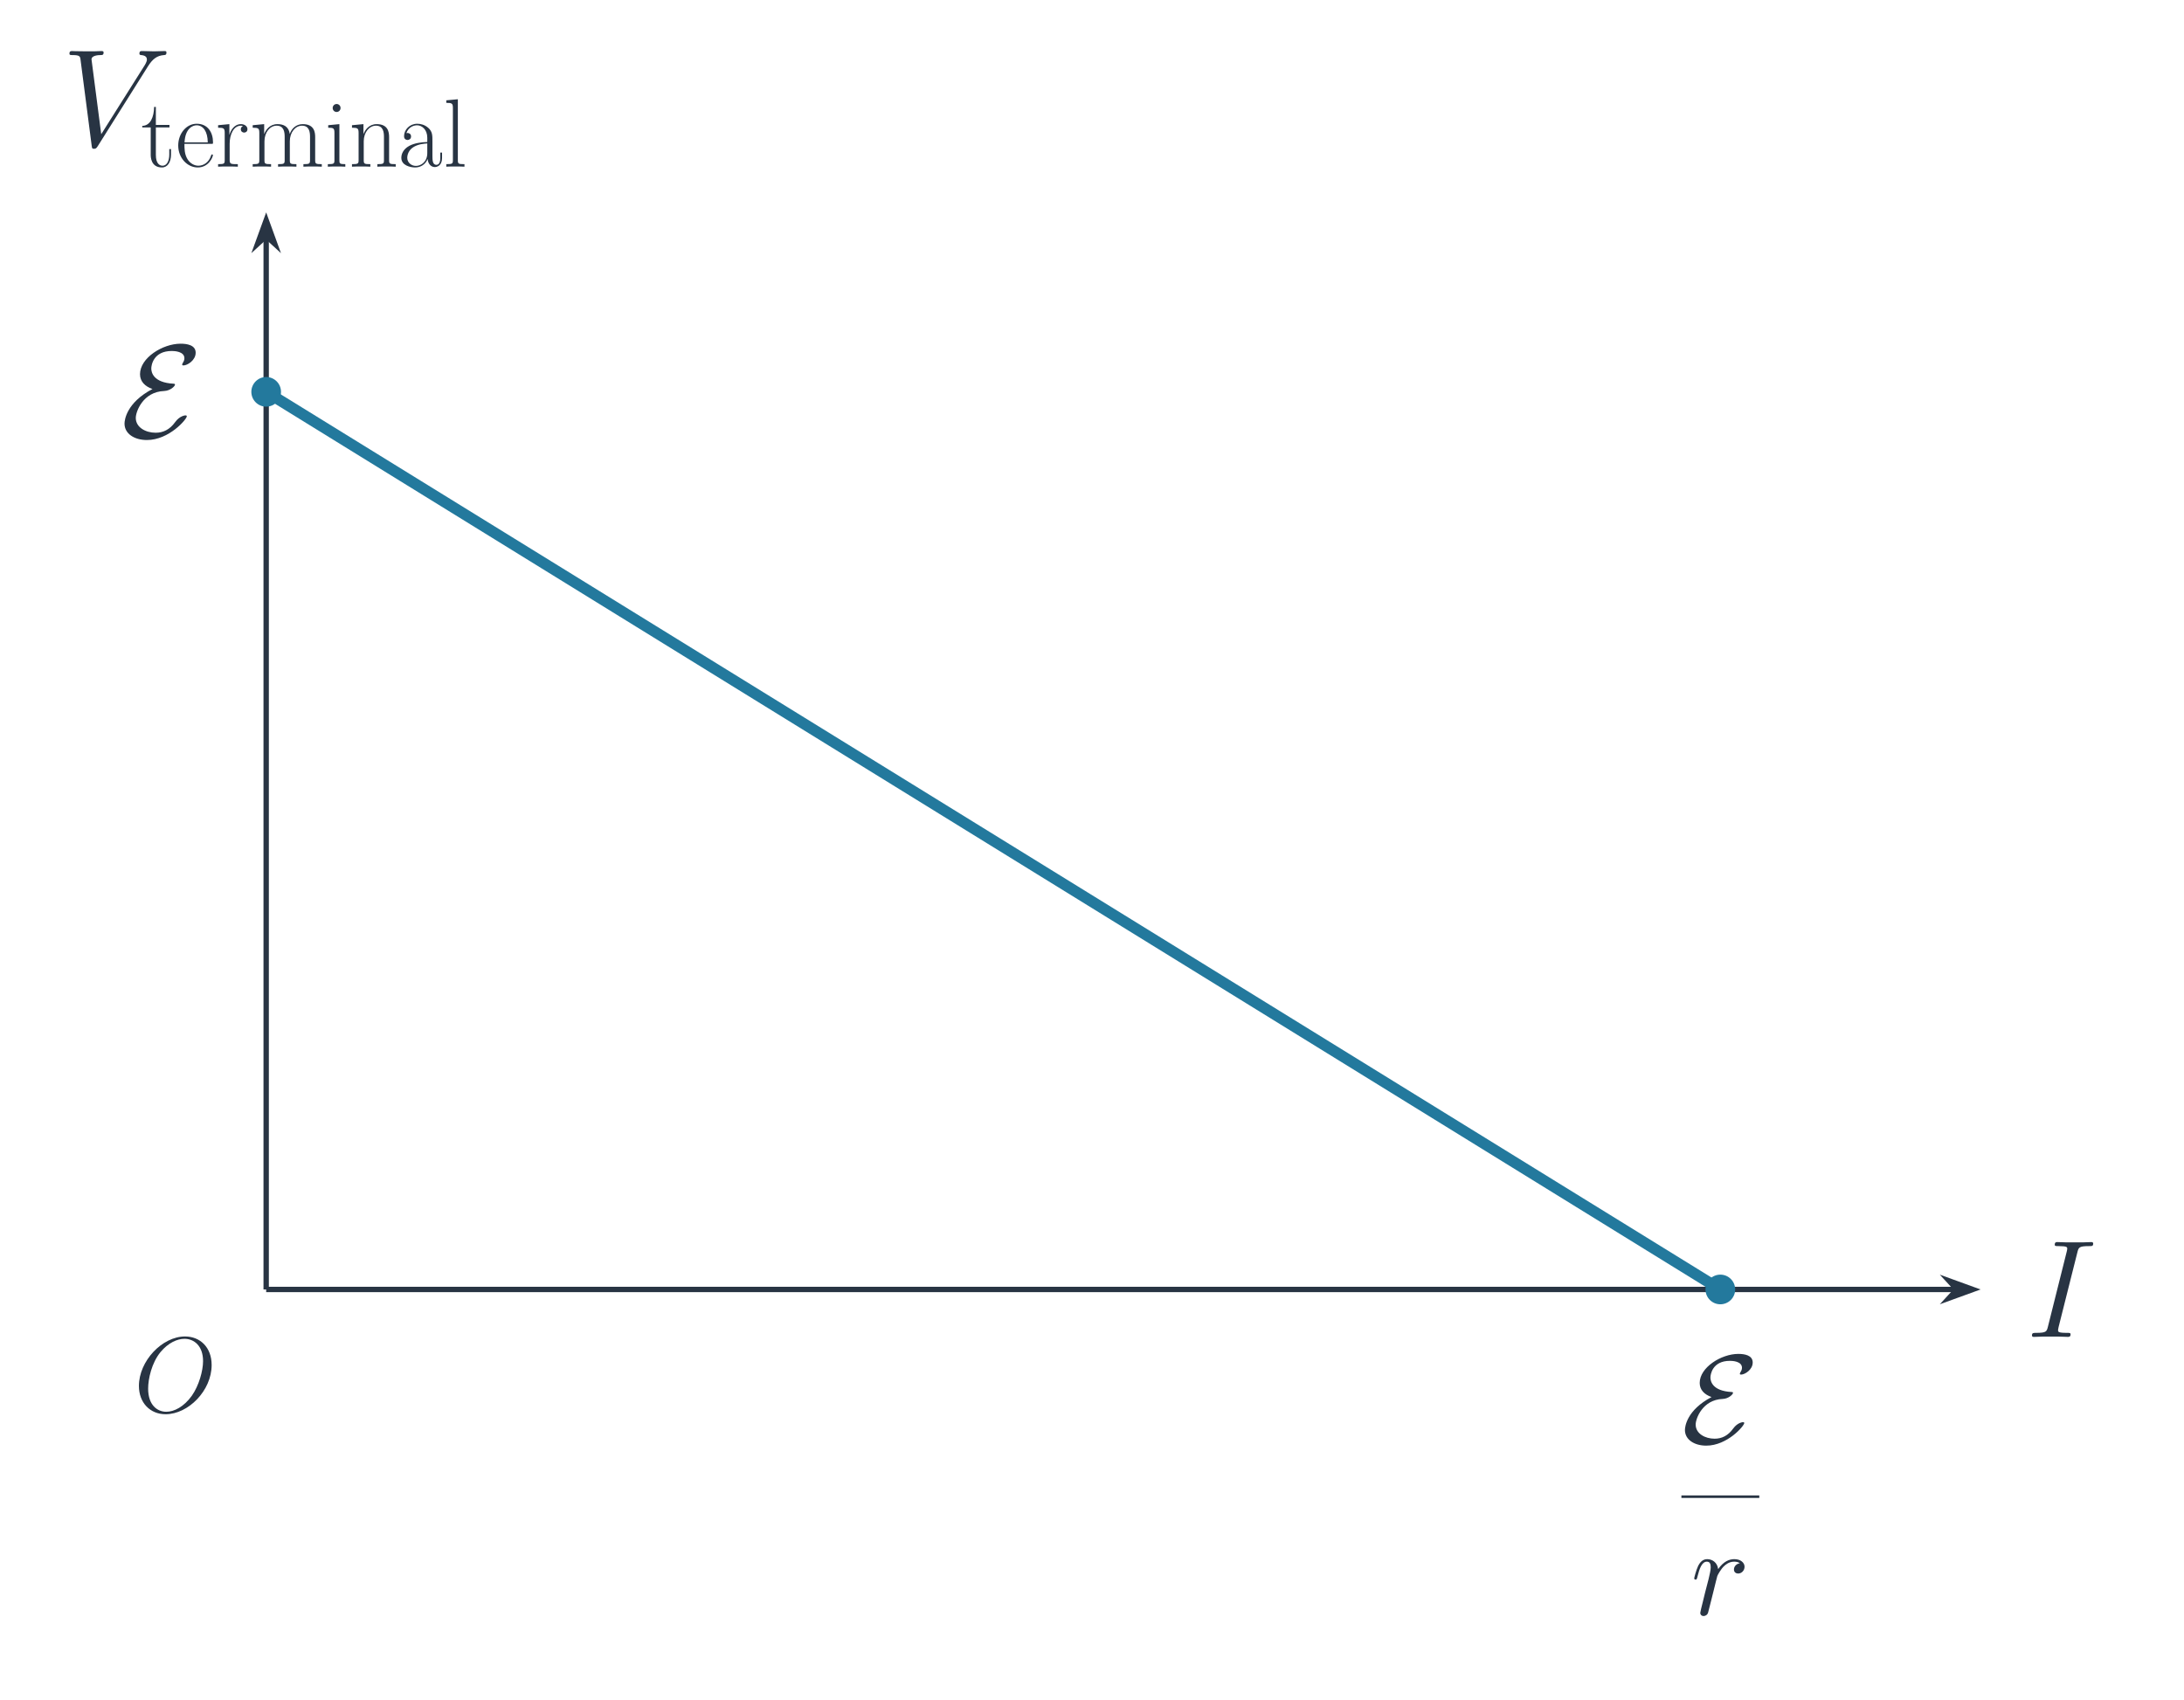
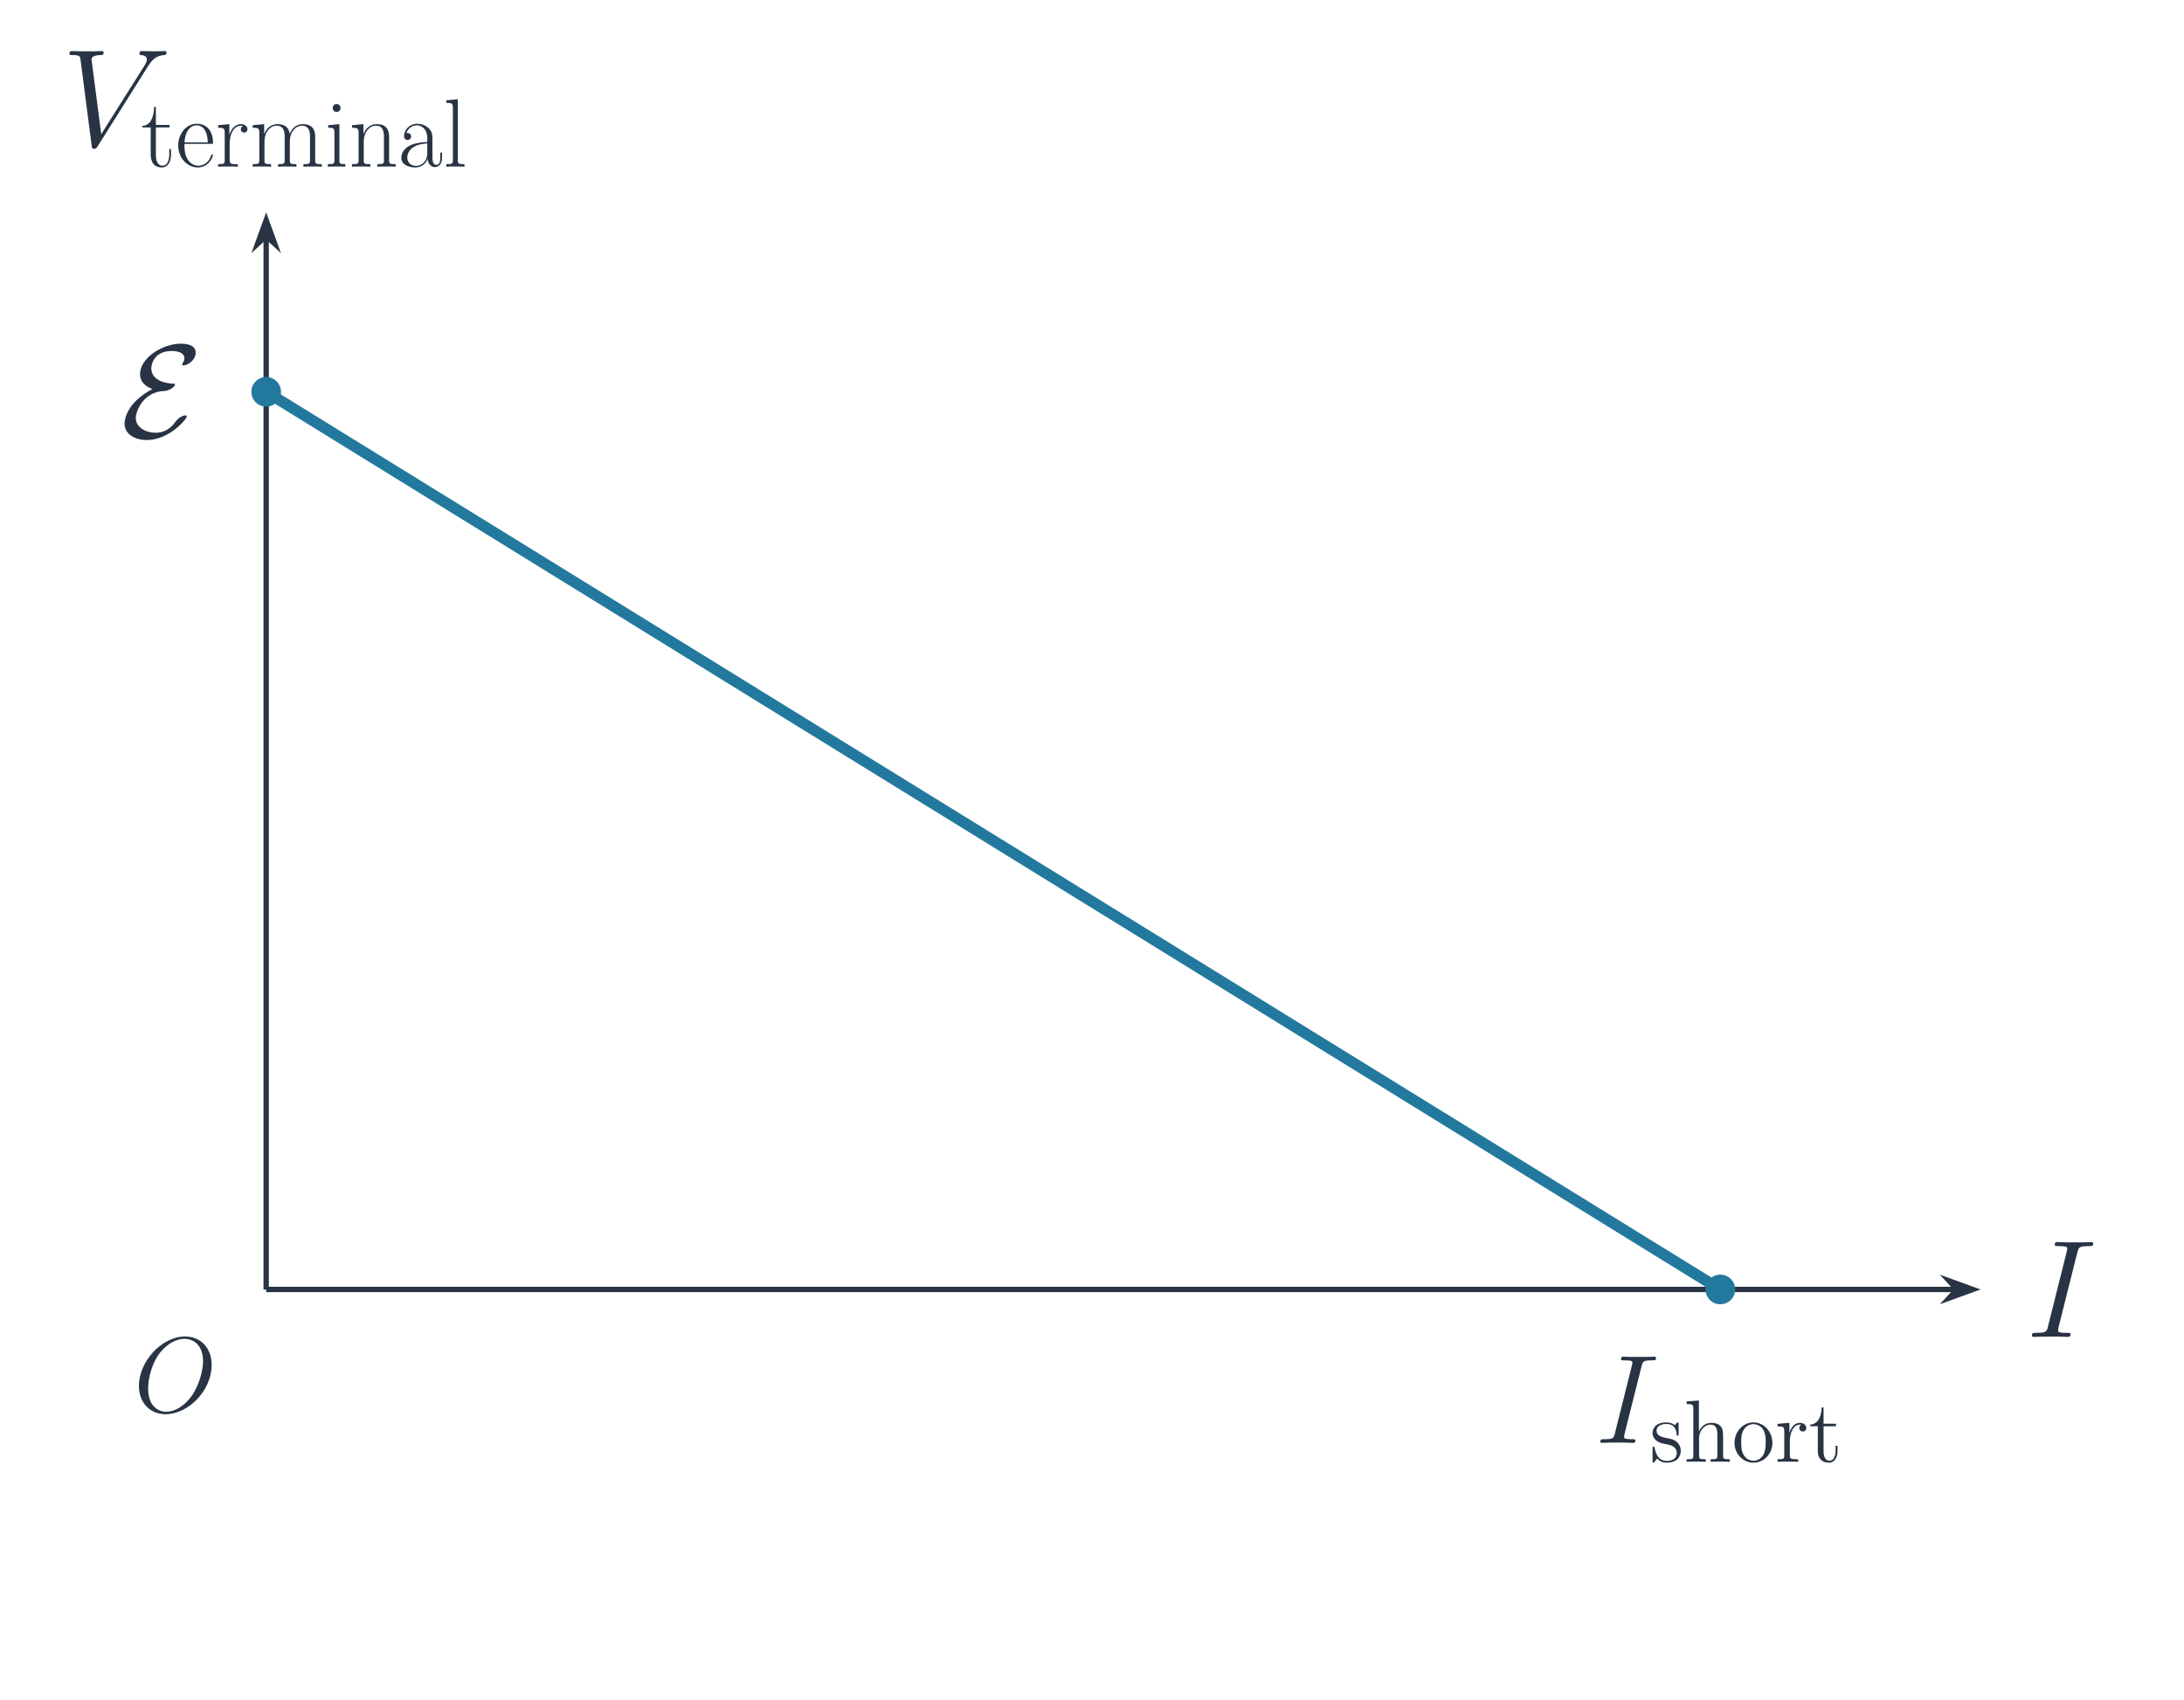
<svg xmlns="http://www.w3.org/2000/svg" xmlns:xlink="http://www.w3.org/1999/xlink" version="1.1" width="344.842pt" height="268.306pt" viewBox="-72 -72 344.842 268.306">
  <defs>
    <path id="g0-73" d="M5.403-.305C5.403-.491 5.301-.491 4.929-.491C3.878-.491 3.878-.627 3.878-.83C3.878-.83 3.878-.948 3.946-1.219L6.233-10.314C6.385-10.907 6.419-11.076 7.655-11.076C8.028-11.076 8.163-11.076 8.163-11.398C8.163-11.568 7.977-11.568 7.926-11.568C7.621-11.568 7.249-11.534 6.944-11.534H4.861C4.522-11.534 4.133-11.568 3.794-11.568C3.658-11.568 3.472-11.568 3.472-11.246C3.472-11.076 3.607-11.076 3.946-11.076C4.996-11.076 4.996-10.941 4.996-10.755C4.996-10.636 4.962-10.534 4.929-10.382L2.642-1.253C2.49-.661 2.456-.491 1.219-.491C.847-.491 .694-.491 .694-.169C.694 0 .864 0 .948 0C1.253 0 1.626-.034 1.931-.034H4.014C4.353-.034 4.725 0 5.064 0C5.2 0 5.403 0 5.403-.305Z" />
    <path id="g0-79" d="M12.296-7.418C12.296-10.213 10.467-11.923 8.096-11.923C4.471-11.923 .813-8.028 .813-4.116C.813-1.457 2.574 .356 5.03 .356C8.587 .356 12.296-3.353 12.296-7.418ZM10.941-8.028C10.941-6.521 10.297-4.166 9.163-2.557C7.926-.83 6.385-.034 5.132-.034C3.743-.034 2.269-1.05 2.269-3.692C2.269-5.233 2.828-7.757 4.217-9.451C5.454-10.941 6.876-11.551 8.011-11.551C9.501-11.551 10.941-10.467 10.941-8.028Z" />
    <path id="g0-86" d="M12.753-11.398C12.753-11.466 12.719-11.568 12.567-11.568C12.262-11.568 11.534-11.534 11.229-11.534C10.738-11.534 10.23-11.568 9.755-11.568C9.62-11.568 9.451-11.568 9.451-11.246C9.451-11.093 9.603-11.076 9.671-11.076C10.297-11.026 10.365-10.721 10.365-10.518C10.365-10.264 10.111-9.857 10.111-9.857L4.793-1.423L3.607-10.551C3.607-11.043 4.488-11.076 4.674-11.076C4.929-11.076 5.081-11.076 5.081-11.398C5.081-11.568 4.895-11.568 4.844-11.568C4.556-11.568 4.217-11.534 3.929-11.534H2.981C1.744-11.534 1.219-11.568 1.219-11.568C1.118-11.568 .915-11.568 .915-11.263C.915-11.076 1.033-11.076 1.304-11.076C2.168-11.076 2.219-10.924 2.269-10.501L3.624-.051C3.675 .305 3.675 .356 3.912 .356C4.116 .356 4.2 .305 4.37 .034L10.484-9.688C11.06-10.602 11.585-11.009 12.448-11.076C12.618-11.093 12.753-11.093 12.753-11.398Z" />
-     <path id="g0-114" d="M7.215-6.453C7.215-6.995 6.69-7.469 5.843-7.469C5.166-7.469 4.387-7.164 3.675-6.131C3.557-7.029 2.879-7.469 2.202-7.469C1.541-7.469 1.202-6.961 .999-6.588C.711-5.979 .457-4.962 .457-4.878C.457-4.81 .525-4.725 .644-4.725C.779-4.725 .796-4.742 .898-5.132C1.152-6.148 1.473-7.13 2.151-7.13C2.557-7.13 2.676-6.842 2.676-6.351C2.676-5.979 2.507-5.318 2.388-4.793L1.914-2.964L1.575-1.575C1.457-1.135 1.27-.339 1.27-.254C1.27-.017 1.457 .169 1.711 .169C1.897 .169 2.219 .051 2.32-.288C2.371-.423 2.998-2.981 3.099-3.37C3.184-3.743 3.286-4.099 3.37-4.471L3.557-5.2C3.607-5.352 4.065-6.182 4.488-6.554C4.691-6.741 5.132-7.13 5.826-7.13C6.097-7.13 6.368-7.079 6.588-6.927C6.063-6.825 5.792-6.453 5.792-6.08C5.792-5.674 6.114-5.538 6.351-5.538C6.825-5.538 7.215-5.945 7.215-6.453Z" />
-     <path id="g1-69" d="M9.923-3.128C9.923-3.248 9.823-3.268 9.724-3.268C9.724-3.268 8.887-3.248 8.169-2.252C7.352-1.116 6.356-.658 5.24-.658C3.746-.658 2.252-1.455 2.252-2.889C2.252-3.846 3.347-6.814 6.516-6.934C7.472-6.974 8.149-7.671 8.149-7.89C8.149-8.01 8.05-8.03 7.95-8.03C4.822-8.189 4.583-9.803 4.583-10.321C4.583-10.78 4.882-12.951 7.671-12.951C8.05-12.951 9.564-12.892 9.564-11.856C9.564-11.597 9.465-11.377 9.345-11.198C9.305-11.118 9.225-10.979 9.225-10.919C9.225-10.78 9.345-10.78 9.425-10.78C10.002-10.78 11.258-11.537 11.258-12.692C11.258-13.868 9.903-14.047 8.986-14.047C6.296-14.047 2.889-11.915 2.889-9.465C2.889-8.369 3.626-7.631 4.762-7.233C.857-5.181 .558-2.57 .558-2.032C.558-.498 2.052 .438 3.925 .438C7.253 .438 9.923-2.69 9.923-3.128Z" />
-     <use id="g2-114" xlink:href="#g0-114" transform="scale(1.176471)" />
-     <use id="g3-69" xlink:href="#g1-69" transform="scale(1.05)" />
+     <use id="g1-73" xlink:href="#g0-73" transform="scale(1.176471)" />
+     <path id="g2-104" d="M7.267 0V-.404C6.569-.404 6.221-.404 6.207-.823V-3.389C6.207-4.686 6.207-5.077 5.886-5.523C5.481-6.067 4.826-6.151 4.352-6.151C3.152-6.151 2.594-5.244 2.399-4.812H2.385V-9.68L.446-9.526V-9.122C1.395-9.122 1.506-9.024 1.506-8.341V-1.032C1.506-.404 1.353-.404 .446-.404V0C.809-.028 1.562-.028 1.953-.028C2.357-.028 3.11-.028 3.473 0V-.404C2.58-.404 2.413-.404 2.413-1.032V-3.626C2.413-5.091 3.375-5.872 4.24-5.872S5.3-5.161 5.3-4.31V-1.032C5.3-.404 5.147-.404 4.24-.404V0C4.603-.028 5.356-.028 5.746-.028C6.151-.028 6.904-.028 7.267 0Z" />
+     <path id="g2-111" d="M6.402-2.985C6.402-4.784 5.035-6.221 3.417-6.221C1.743-6.221 .418-4.742 .418-2.985C.418-1.199 1.813 .139 3.403 .139C5.049 .139 6.402-1.227 6.402-2.985ZM5.342-3.11C5.342-2.622 5.342-1.757 4.979-1.102C4.589-.432 3.947-.167 3.417-.167C2.901-.167 2.273-.391 1.869-1.074C1.492-1.702 1.478-2.525 1.478-3.11C1.478-3.64 1.478-4.491 1.911-5.119C2.301-5.719 2.915-5.942 3.403-5.942C3.947-5.942 4.533-5.691 4.91-5.147C5.342-4.505 5.342-3.626 5.342-3.11Z" />
+     <path id="g2-114" d="M4.924-5.342C4.924-5.76 4.547-6.151 3.947-6.151C2.762-6.151 2.357-4.868 2.273-4.603H2.26V-6.151L.391-5.997V-5.593C1.339-5.593 1.451-5.495 1.451-4.812V-1.032C1.451-.404 1.297-.404 .391-.404V0C.781-.028 1.548-.028 1.967-.028C2.343-.028 3.333-.028 3.654 0V-.404H3.375C2.357-.404 2.329-.558 2.329-1.06V-3.25C2.329-4.603 2.887-5.872 3.961-5.872C4.073-5.872 4.101-5.872 4.156-5.858C4.045-5.802 3.822-5.719 3.822-5.342C3.822-4.937 4.142-4.784 4.366-4.784C4.645-4.784 4.924-4.965 4.924-5.342Z" />
+     <path id="g2-115" d="M4.91-1.771C4.91-2.525 4.449-2.971 4.324-3.096C3.822-3.529 3.445-3.612 2.525-3.78C2.106-3.863 1.088-4.059 1.088-4.896C1.088-5.328 1.381-5.97 2.636-5.97C4.156-5.97 4.24-4.672 4.268-4.24C4.282-4.128 4.38-4.128 4.421-4.128C4.575-4.128 4.575-4.198 4.575-4.449V-5.9C4.575-6.151 4.575-6.221 4.435-6.221C4.324-6.221 4.059-5.914 3.961-5.788C3.529-6.137 3.096-6.221 2.65-6.221C.962-6.221 .46-5.3 .46-4.533C.46-4.38 .46-3.891 .99-3.403C1.437-3.013 1.911-2.915 2.552-2.79C3.32-2.636 3.501-2.594 3.85-2.315C4.101-2.106 4.282-1.799 4.282-1.409C4.282-.809 3.933-.139 2.706-.139C1.785-.139 1.116-.669 .809-2.064C.753-2.315 .739-2.343 .739-2.343C.711-2.399 .656-2.399 .614-2.399C.46-2.399 .46-2.329 .46-2.078V-.181C.46 .07 .46 .139 .6 .139C.669 .139 .683 .126 .921-.167C.99-.265 .99-.293 1.199-.516C1.73 .139 2.483 .139 2.72 .139C4.184 .139 4.91-.669 4.91-1.771Z" />
+     <path id="g2-116" d="M4.547-1.73V-2.525H4.24V-1.757C4.24-.753 3.836-.167 3.292-.167C2.343-.167 2.343-1.465 2.343-1.702V-5.607H4.31V-6.011H2.343V-8.578H2.036C2.022-7.267 1.52-5.928 .251-5.886V-5.607H1.437V-1.73C1.437-.181 2.469 .139 3.208 .139C4.087 .139 4.547-.725 4.547-1.73Z" />
+     <path id="g3-69" d="M10.419-3.285C10.419-3.41 10.314-3.431 10.21-3.431C10.21-3.431 9.331-3.41 8.578-2.364C7.72-1.172 6.674-.69 5.502-.69C3.933-.69 2.364-1.527 2.364-3.034C2.364-4.038 3.515-7.155 6.841-7.281C7.846-7.323 8.557-8.055 8.557-8.285C8.557-8.41 8.452-8.431 8.348-8.431C5.063-8.599 4.812-10.293 4.812-10.837C4.812-11.319 5.126-13.599 8.055-13.599C8.452-13.599 10.042-13.536 10.042-12.448C10.042-12.176 9.938-11.946 9.812-11.758C9.77-11.674 9.687-11.528 9.687-11.465C9.687-11.319 9.812-11.319 9.896-11.319C10.503-11.319 11.821-12.114 11.821-13.327C11.821-14.561 10.398-14.75 9.436-14.75C6.611-14.75 3.034-12.511 3.034-9.938C3.034-8.787 3.808-8.013 5-7.595C.9-5.44 .586-2.699 .586-2.134C.586-.523 2.155 .46 4.122 .46C7.615 .46 10.419-2.824 10.419-3.285Z" />
    <use id="g4-73" xlink:href="#g0-73" transform="scale(1.294118)" />
    <use id="g4-86" xlink:href="#g0-86" transform="scale(1.294118)" />
    <path id="g5-97" d="M6.889-1.365V-2.225H6.613V-1.35C6.613-.414 6.198-.292 5.999-.292C5.37-.292 5.37-1.089 5.37-1.764V-3.974C5.37-4.986 5.37-5.523 4.725-6.122C4.158-6.628 3.498-6.781 2.976-6.781C1.764-6.781 .89-5.83 .89-4.818C.89-4.25 1.35-4.219 1.442-4.219C1.642-4.219 1.995-4.342 1.995-4.771C1.995-5.155 1.703-5.324 1.442-5.324C1.381-5.324 1.304-5.308 1.258-5.293C1.58-6.26 2.409-6.536 2.946-6.536C3.713-6.536 4.557-5.861 4.557-4.572V-3.897C3.651-3.866 2.562-3.744 1.703-3.283C.736-2.746 .46-1.979 .46-1.396C.46-.215 1.841 .123 2.654 .123C3.498 .123 4.281-.353 4.618-1.227C4.649-.552 5.078 .061 5.753 .061C6.076 .061 6.889-.153 6.889-1.365ZM4.557-2.133C4.557-.798 3.605-.123 2.762-.123C1.995-.123 1.396-.69 1.396-1.396C1.396-1.856 1.596-2.67 2.485-3.161C3.222-3.575 4.066-3.636 4.557-3.667V-2.133Z" />
    <path id="g5-101" d="M5.907-3.851C5.907-5.416 5.078-6.781 3.329-6.781C1.703-6.781 .414-5.232 .414-3.345C.414-1.35 1.872 .123 3.498 .123C5.216 .123 5.891-1.504 5.891-1.826C5.891-1.933 5.769-1.933 5.769-1.933C5.661-1.933 5.646-1.902 5.585-1.718C5.247-.675 4.403-.153 3.605-.153C2.946-.153 2.286-.522 1.872-1.197C1.396-1.979 1.396-2.884 1.396-3.605H5.845C5.907-3.667 5.907-3.698 5.907-3.851ZM5.078-3.836H1.412C1.519-6.045 2.7-6.536 3.314-6.536C4.357-6.536 5.063-5.554 5.078-3.836Z" />
    <path id="g5-105" d="M3.283 0V-.399C2.378-.399 2.347-.491 2.347-1.043V-6.72L.583-6.551V-6.152C1.442-6.152 1.565-6.06 1.565-5.324V-1.059C1.565-.476 1.504-.399 .522-.399V0C.89-.031 1.55-.031 1.933-.031C2.301-.031 2.93-.031 3.283 0ZM2.531-9.267C2.531-9.635 2.24-9.896 1.918-9.896C1.55-9.896 1.289-9.604 1.289-9.267C1.289-8.899 1.58-8.638 1.902-8.638C2.271-8.638 2.531-8.929 2.531-9.267Z" />
    <path id="g5-108" d="M3.391 0V-.399C2.409-.399 2.347-.46 2.347-1.059V-10.648L.522-10.479V-10.08C1.427-10.08 1.565-9.988 1.565-9.251V-1.059C1.565-.476 1.504-.399 .522-.399V0C.89-.031 1.565-.031 1.948-.031C2.347-.031 3.022-.031 3.391 0Z" />
    <path id="g5-109" d="M11.415 0V-.399C10.433-.399 10.371-.46 10.371-1.059V-4.664C10.371-5.431 10.233-6.72 8.408-6.72C7.364-6.72 6.643-6.014 6.367-5.186H6.352C6.168-6.444 5.262-6.72 4.403-6.72C3.191-6.72 2.562-5.784 2.332-5.17H2.317V-6.72L.506-6.551V-6.152C1.412-6.152 1.55-6.06 1.55-5.324V-1.059C1.55-.476 1.488-.399 .506-.399V0C.875-.031 1.55-.031 1.948-.031S3.038-.031 3.406 0V-.399C2.424-.399 2.363-.46 2.363-1.059V-4.004C2.363-5.416 3.222-6.474 4.296-6.474C5.431-6.474 5.554-5.462 5.554-4.725V-1.059C5.554-.476 5.493-.399 4.511-.399V0C4.879-.031 5.554-.031 5.953-.031S7.042-.031 7.41 0V-.399C6.428-.399 6.367-.46 6.367-1.059V-4.004C6.367-5.416 7.226-6.474 8.3-6.474C9.436-6.474 9.558-5.462 9.558-4.725V-1.059C9.558-.476 9.497-.399 8.515-.399V0C8.883-.031 9.558-.031 9.957-.031S11.047-.031 11.415 0Z" />
    <path id="g5-110" d="M7.41 0V-.399C6.428-.399 6.367-.46 6.367-1.059V-4.664C6.367-5.447 6.214-6.72 4.403-6.72C3.191-6.72 2.562-5.784 2.332-5.17H2.317V-6.72L.506-6.551V-6.152C1.412-6.152 1.55-6.06 1.55-5.324V-1.059C1.55-.476 1.488-.399 .506-.399V0C.875-.031 1.55-.031 1.948-.031S3.038-.031 3.406 0V-.399C2.424-.399 2.363-.46 2.363-1.059V-4.004C2.363-5.416 3.222-6.474 4.296-6.474C5.431-6.474 5.554-5.462 5.554-4.725V-1.059C5.554-.476 5.493-.399 4.511-.399V0C4.879-.031 5.554-.031 5.953-.031S7.042-.031 7.41 0Z" />
    <path id="g5-114" d="M5.109-5.922C5.109-6.413 4.618-6.72 4.096-6.72C2.93-6.72 2.424-5.585 2.271-5.048H2.255V-6.72L.476-6.551V-6.152C1.381-6.152 1.519-6.06 1.519-5.324V-1.059C1.519-.476 1.458-.399 .476-.399V0C.844-.031 1.55-.031 1.948-.031C2.393-.031 3.176-.031 3.59 0V-.399C2.485-.399 2.301-.399 2.301-1.089V-3.621C2.301-5.094 2.93-6.474 4.081-6.474C4.188-6.474 4.296-6.459 4.403-6.413C4.403-6.413 4.066-6.306 4.066-5.907C4.066-5.539 4.357-5.385 4.587-5.385C4.771-5.385 5.109-5.493 5.109-5.922Z" />
    <path id="g5-116" d="M4.71-1.902V-2.777H4.434V-1.918C4.434-.859 4.02-.153 3.375-.153C2.93-.153 2.317-.46 2.317-1.856V-6.198H4.465V-6.597H2.317V-9.436H2.041C2.01-7.855 1.473-6.474 .169-6.444V-6.198H1.504V-1.887C1.504-1.596 1.504 .123 3.283 .123C4.188 .123 4.71-.767 4.71-1.902Z" />
  </defs>
  <g id="page1">
    <g stroke-miterlimit="10" transform="translate(-29.97261,131.602)scale(0.996264,-0.996264)">
      <g fill="#000" stroke="#000">
        <g stroke-width="0.4">
          <g fill="#283443" stroke="#283443">
            <g stroke-width="0.85">
              <path d="M0 0H267.764" fill="none" />
              <g transform="translate(265.3238,0.0)">
                <g stroke-dasharray="none" stroke-dashoffset="0.0">
                  <g stroke-linejoin="miter">
                    <path d="M5.143 0L1.411 1.355L2.653 0L1.411-1.355Z" />
                  </g>
                </g>
              </g>
            </g>
          </g>
          <g fill="#283443" stroke="#283443">
            <g stroke-width="0.85">
              <path d="M0 0V166.757" fill="none" />
              <g transform="matrix(0.0,1.0,-1.0,0.0,0.0,164.3165)">
                <g stroke-dasharray="none" stroke-dashoffset="0.0">
                  <g stroke-linejoin="miter">
                    <path d="M5.143 0L1.411 1.355L2.653 0L1.411-1.355Z" />
                  </g>
                </g>
              </g>
            </g>
          </g>
          <g fill="#23799d" stroke="#23799d">
            <g stroke-width="1.75">
              <g stroke-linecap="round">
                <path d="M0 142.264L230.467 0" fill="none" />
              </g>
            </g>
          </g>
          <g fill="#23799d" stroke="#23799d">
            <path d="M2.35 142.264C2.35 143.562 1.298 144.614 0 144.614S-2.35 143.562-2.35 142.264S-1.298 139.914 0 139.914S2.35 140.966 2.35 142.264ZM0 142.264" stroke="none" />
          </g>
          <g fill="#23799d" stroke="#23799d">
            <path d="M232.817 0C232.817 1.298 231.765 2.35 230.467 2.35S228.117 1.298 228.117 0S229.17-2.35 230.467-2.35S232.817-1.298 232.817 0ZM230.467 0" stroke="none" />
          </g>
          <g fill="#283443" stroke="#283443">
            <g fill="#283443" stroke="#283443">
</g>
            <g transform="translate(-32.36678,181.2484)">
              <g stroke="none" transform="scale(-1.00375,1.00375)translate(-29.97261,131.602)scale(-1,-1)">
                <g fill="#283443">
                  <g stroke="none">
                    <g fill="#283443">
                      <use x="-29.973" y="131.602" xlink:href="#g4-86" />
                      <use x="-17.461" y="134.89" xlink:href="#g5-116" />
                      <use x="-12.028" y="134.89" xlink:href="#g5-101" />
                      <use x="-5.793" y="134.89" xlink:href="#g5-114" />
                      <use x="-.36" y="134.89" xlink:href="#g5-109" />
                      <use x="11.486" y="134.89" xlink:href="#g5-105" />
                      <use x="15.316" y="134.89" xlink:href="#g5-110" />
                      <use x="23.154" y="134.89" xlink:href="#g5-97" />
                      <use x="30.191" y="134.89" xlink:href="#g5-108" />
                    </g>
                  </g>
                </g>
              </g>
            </g>
          </g>
          <g fill="#283443" stroke="#283443">
            <g fill="#283443" stroke="#283443">
</g>
            <g transform="translate(278.9553,-7.51666)">
              <g stroke="none" transform="scale(-1.00375,1.00375)translate(-29.97261,131.602)scale(-1,-1)">
                <g fill="#283443">
                  <g stroke="none">
                    <g fill="#283443">
                      <use x="-29.973" y="131.602" xlink:href="#g4-73" />
                    </g>
                  </g>
                </g>
              </g>
            </g>
          </g>
          <g fill="#283443" stroke="#283443">
            <g fill="#283443" stroke="#283443">
</g>
            <g transform="translate(-23.03865,135.0887)">
              <g stroke="none" transform="scale(-1.00375,1.00375)translate(-29.97261,131.602)scale(-1,-1)">
                <g fill="#283443">
                  <g stroke="none">
                    <g fill="#283443">
                      <use x="-29.973" y="131.602" xlink:href="#g3-69" />
                    </g>
                  </g>
                </g>
              </g>
            </g>
          </g>
          <g fill="#283443" stroke="#283443">
            <g fill="#283443" stroke="#283443">
</g>
-             <g transform="translate(223.0952,-37.84293)">
+             <g transform="translate(210.6294,-24.3128)">
              <g stroke="none" transform="scale(-1.00375,1.00375)translate(-29.97261,131.602)scale(-1,-1)">
                <g fill="#283443">
                  <g stroke="none">
                    <g fill="#283443">
-                       <use x="-28.777" y="118.122" xlink:href="#g1-69" />
-                     </g>
-                     <rect x="-28.777" y="126.421" height=".398" width="12.298" fill="#283443" />
-                     <g fill="#283443">
-                       <use x="-27.295" y="145.27" xlink:href="#g2-114" />
+                       <use x="-29.973" y="131.602" xlink:href="#g1-73" />
+                       <use x="-21.368" y="134.591" xlink:href="#g2-115" />
+                       <use x="-15.981" y="134.591" xlink:href="#g2-104" />
+                       <use x="-8.393" y="134.591" xlink:href="#g2-111" />
+                       <use x="-1.565" y="134.591" xlink:href="#g2-114" />
+                       <use x="3.746" y="134.591" xlink:href="#g2-116" />
                    </g>
                  </g>
                </g>
              </g>
            </g>
          </g>
          <g fill="#283443" stroke="#283443">
            <g fill="#283443" stroke="#283443">
</g>
            <g transform="translate(-20.9842,-19.41734)">
              <g stroke="none" transform="scale(-1.00375,1.00375)translate(-29.97261,131.602)scale(-1,-1)">
                <g fill="#283443">
                  <g stroke="none">
                    <g fill="#283443">
                      <use x="-29.973" y="131.602" xlink:href="#g0-79" />
                    </g>
                  </g>
                </g>
              </g>
            </g>
          </g>
        </g>
      </g>
    </g>
  </g>
</svg>
